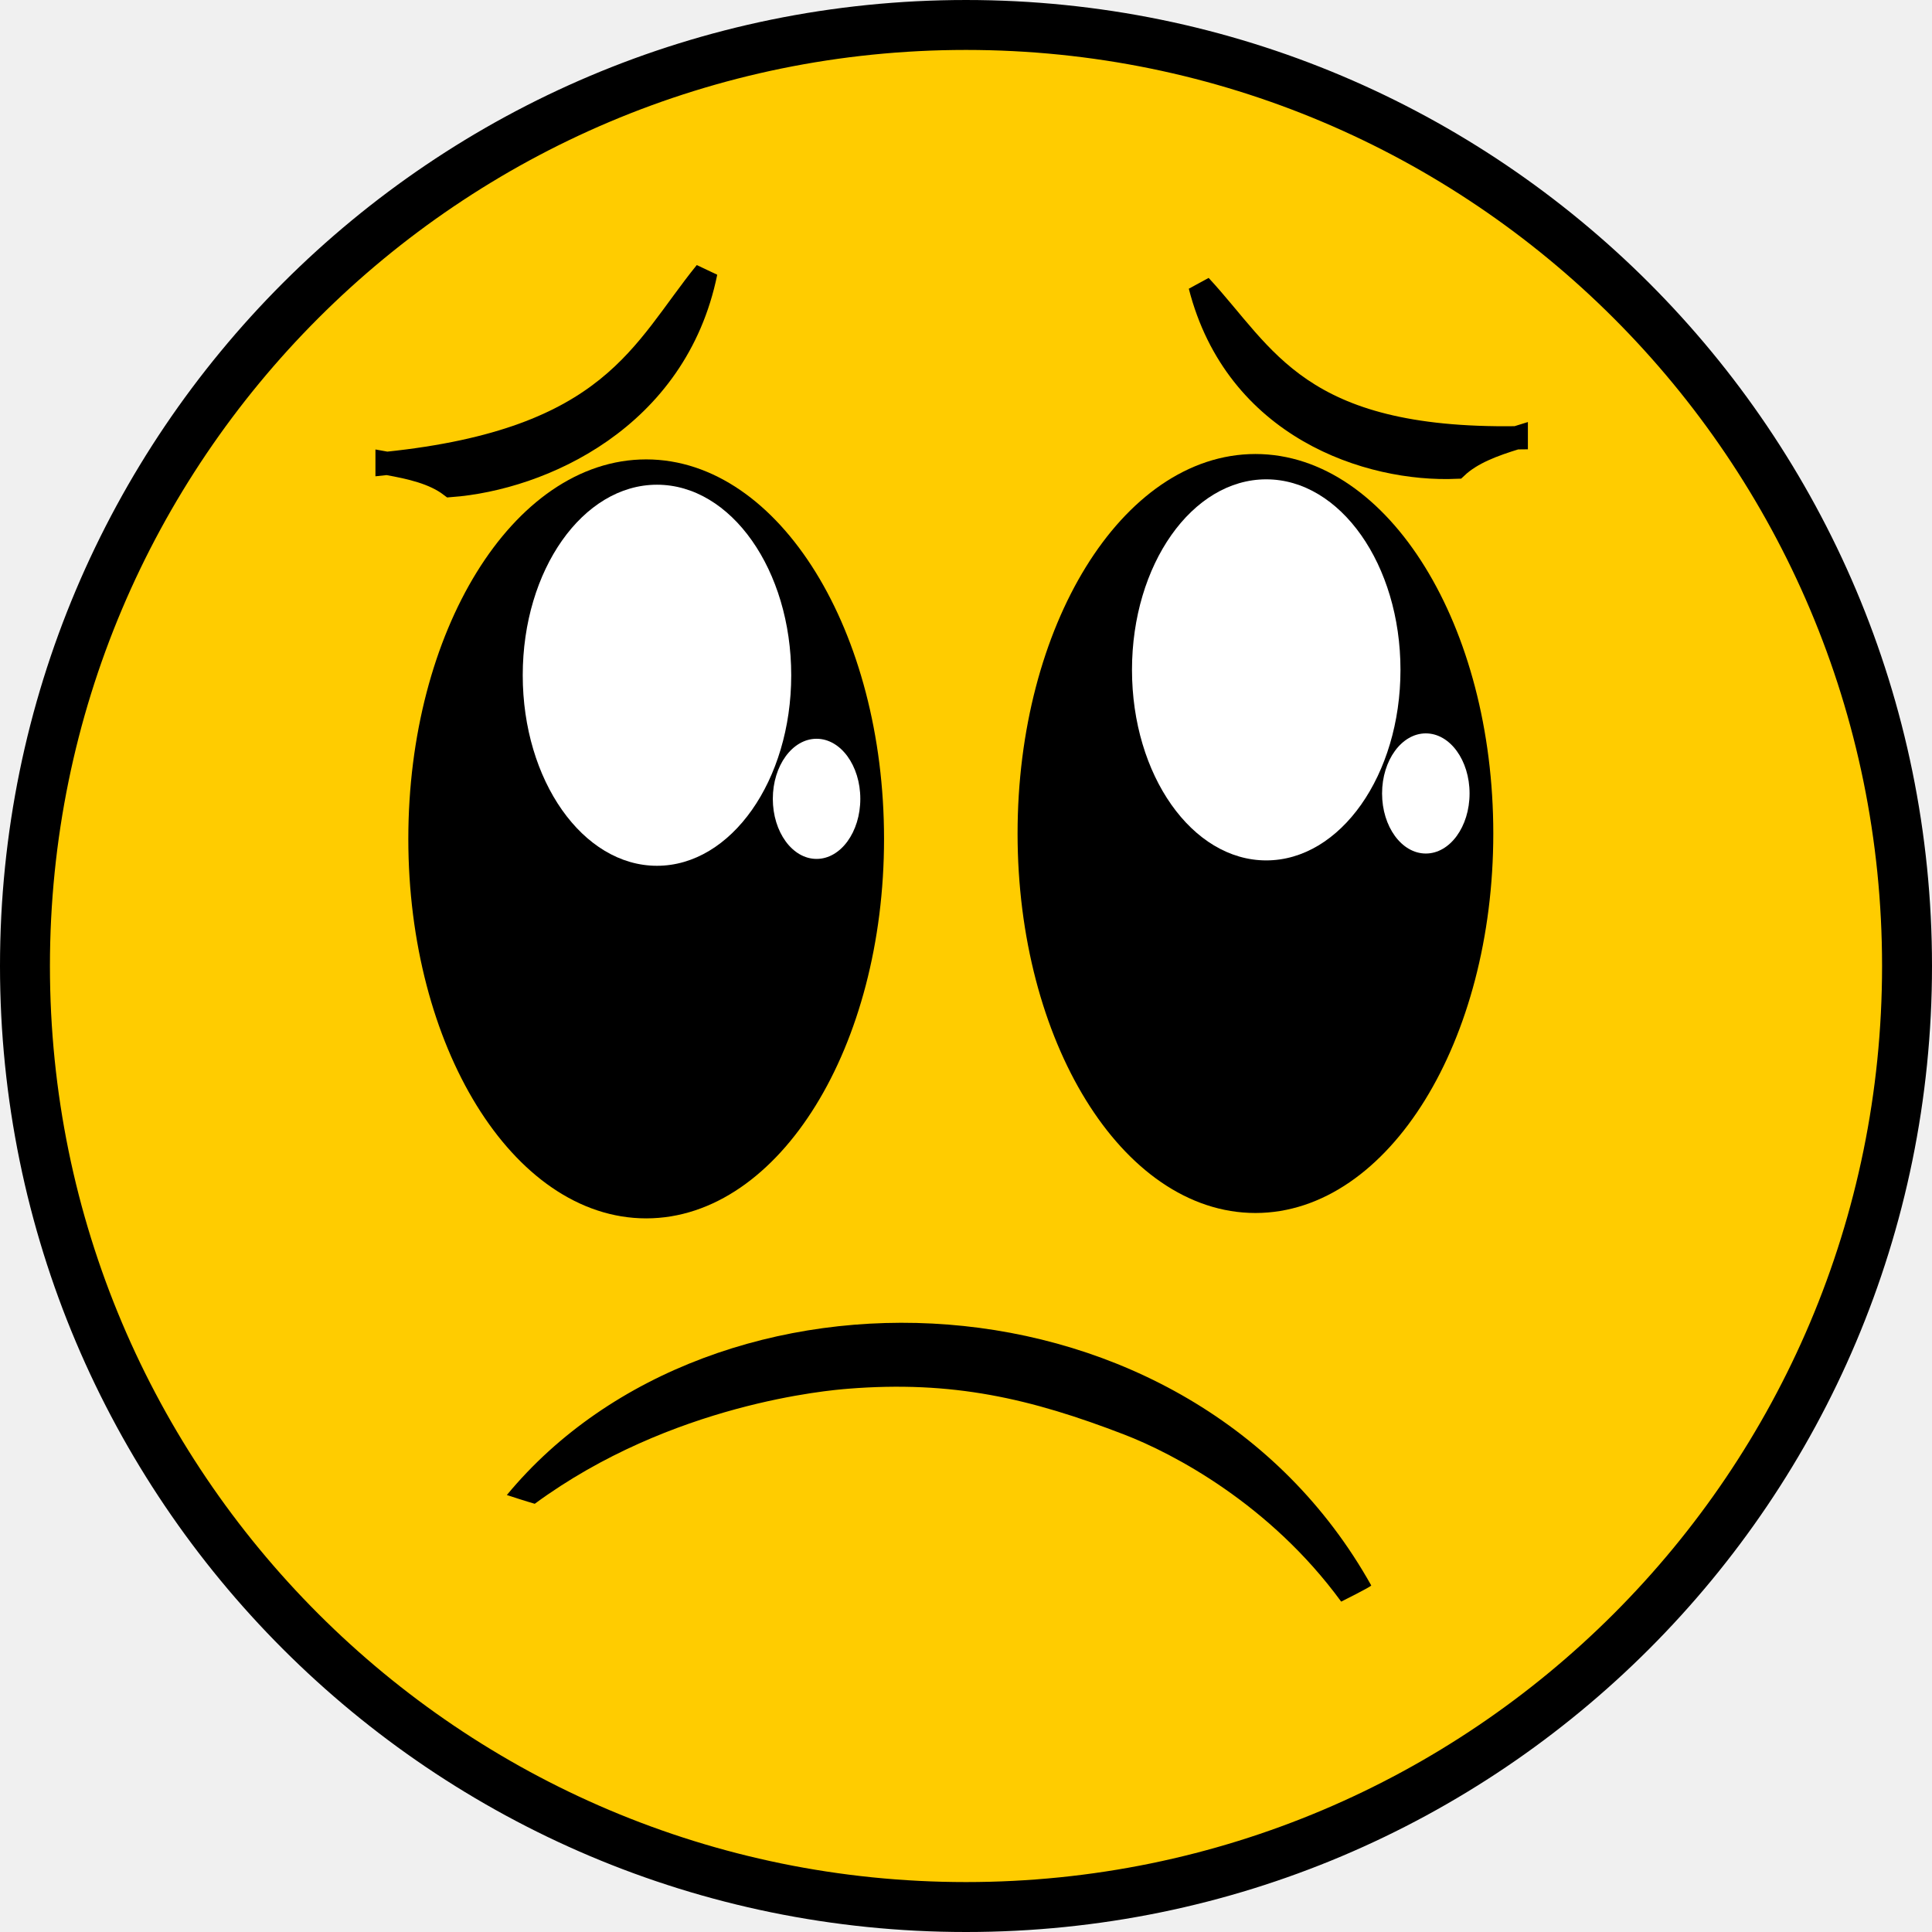
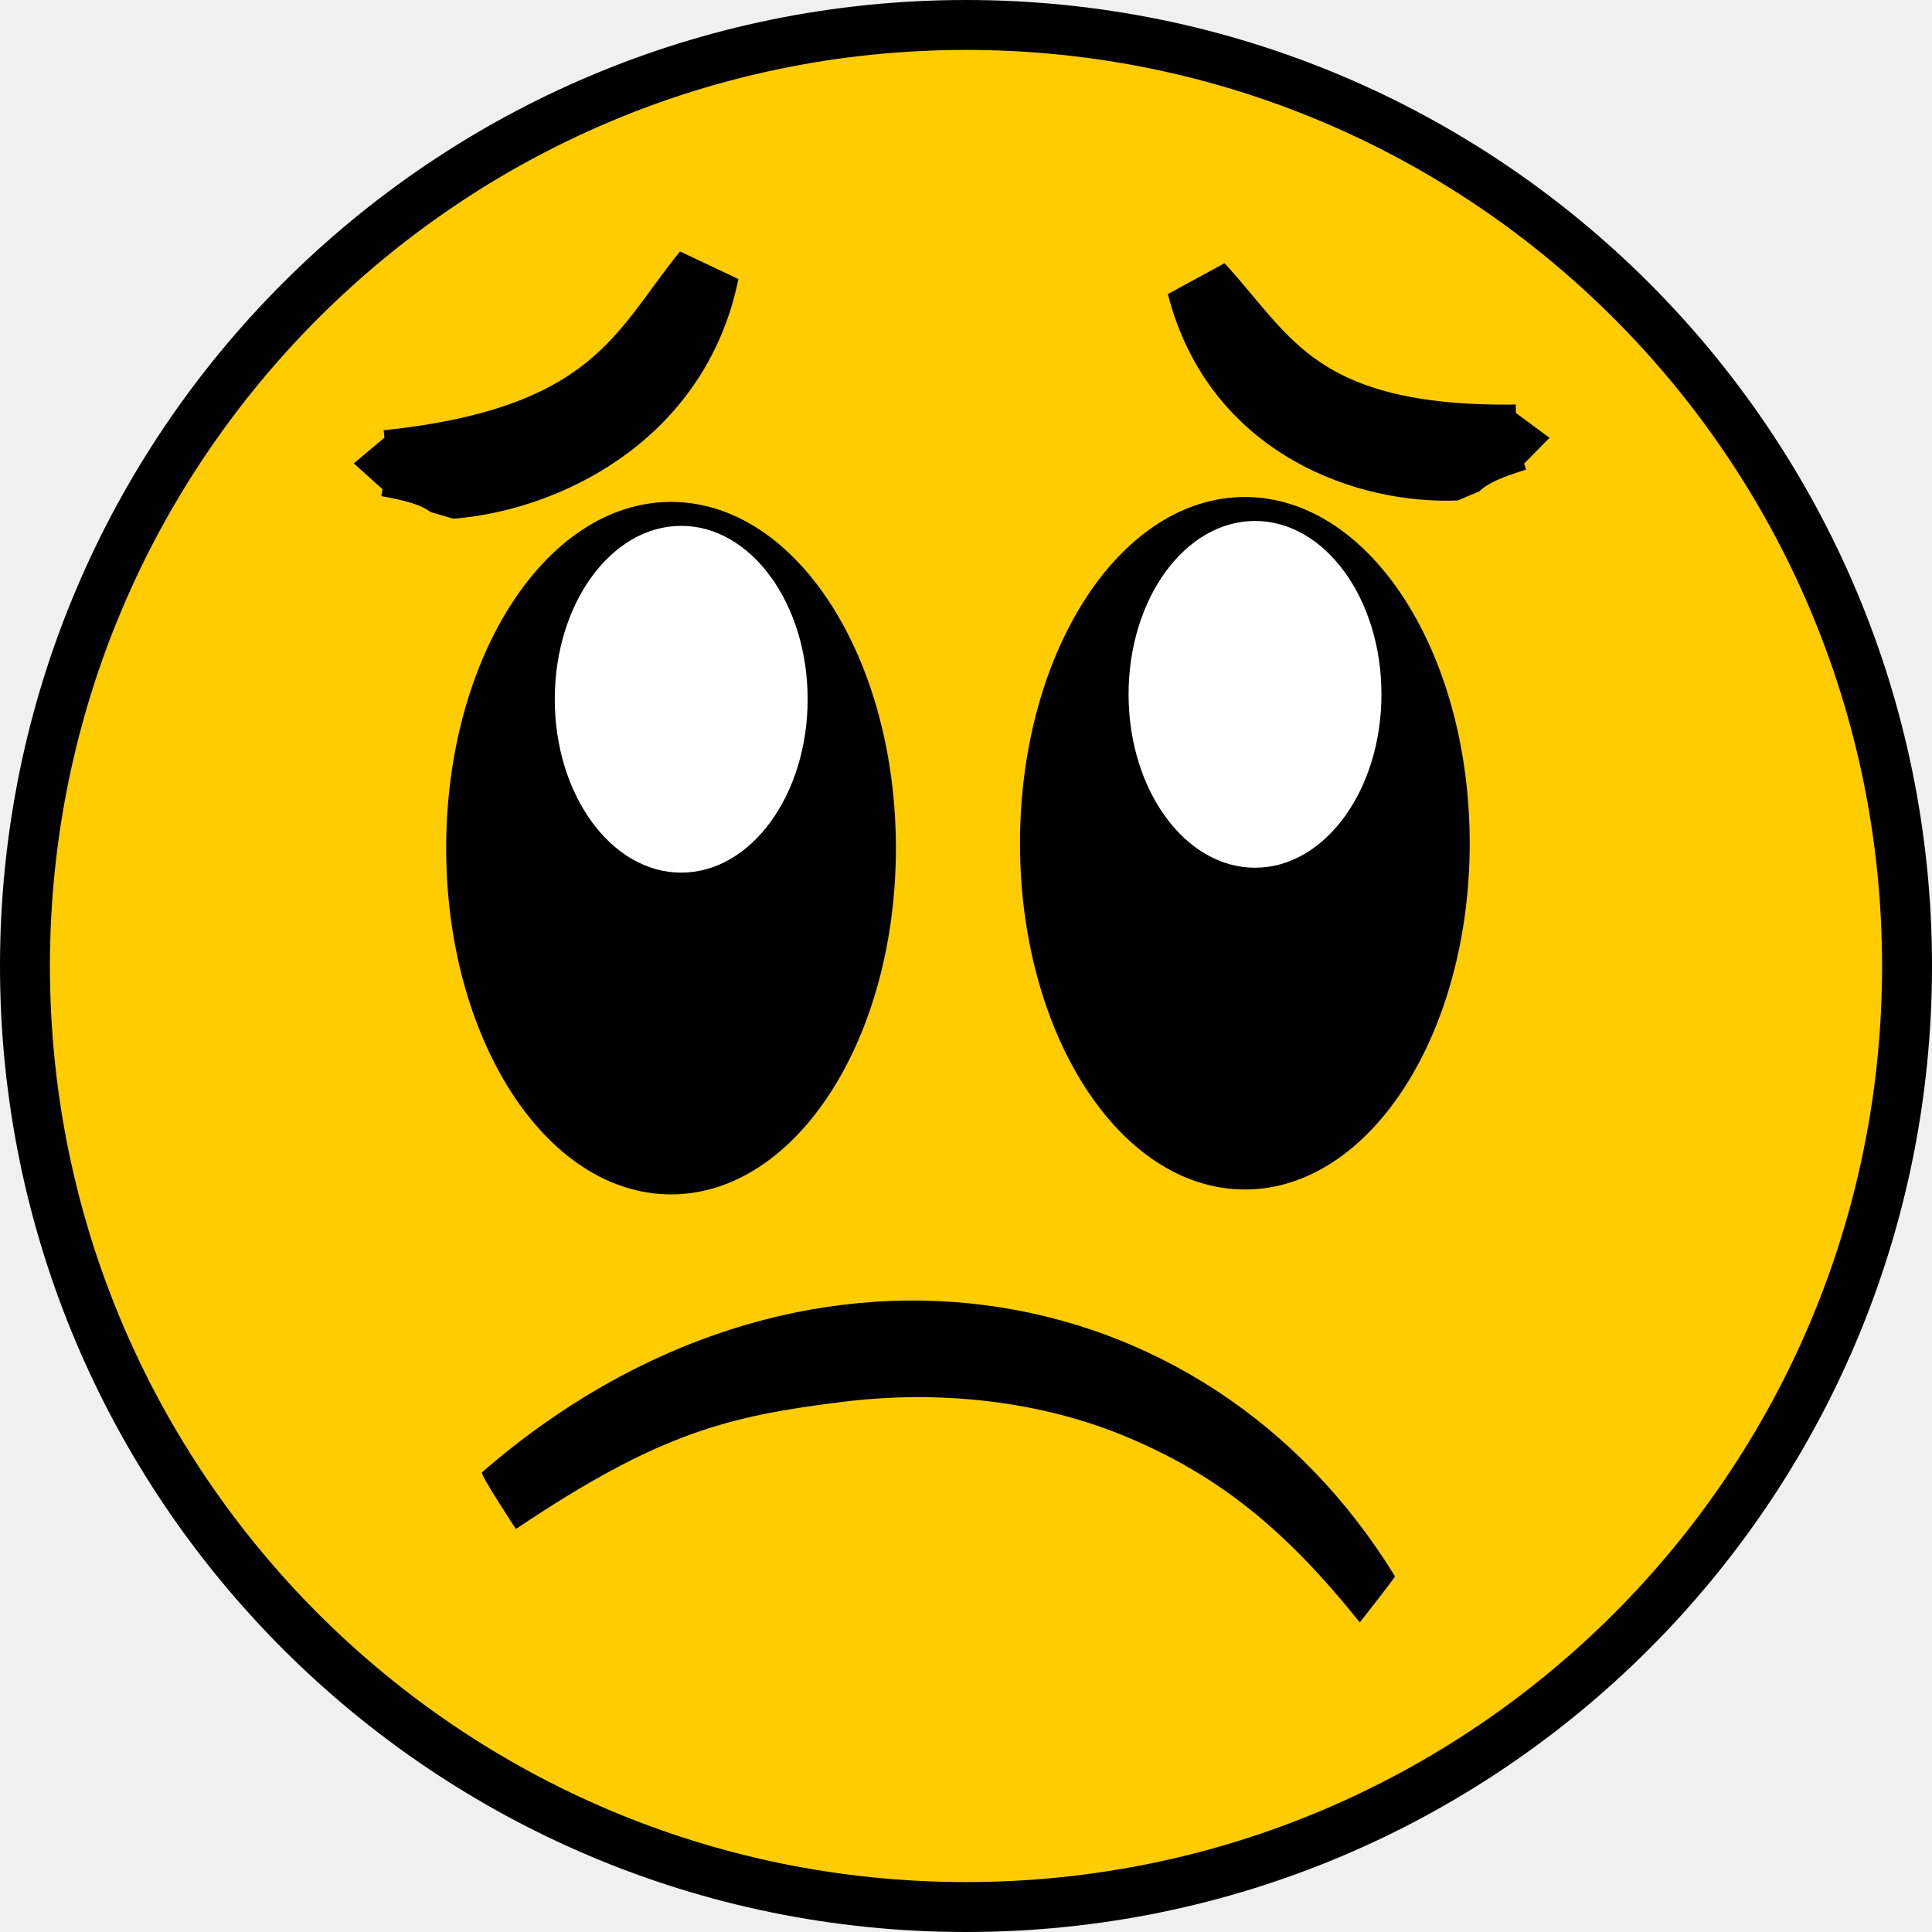
<svg xmlns="http://www.w3.org/2000/svg" xmlns:xlink="http://www.w3.org/1999/xlink" width="580.39" height="580.39" id="svg2" version="1.1">
  <defs id="defs4">
    <linearGradient id="linearGradient3916">
      <stop id="stop3918" offset="0" style="stop-color:#ffffff;stop-opacity:1;" />
      <stop style="stop-color:#fefefe;stop-opacity:1;" offset="0.5" id="stop3920" />
      <stop id="stop3932" offset="0.75" style="stop-color:#fafafa;stop-opacity:1;" />
      <stop id="stop3922" offset="1" style="stop-color:#cfcfcf;stop-opacity:1;" />
    </linearGradient>
    <linearGradient id="linearGradient3904">
      <stop style="stop-color:#ffffff;stop-opacity:1;" offset="0" id="stop3906" />
      <stop id="stop3912" offset="0.5" style="stop-color:#fefefe;stop-opacity:1;" />
      <stop style="stop-color:#cfcfcf;stop-opacity:1;" offset="1" id="stop3908" />
    </linearGradient>
    <linearGradient id="linearGradient3896">
      <stop style="stop-color:#ffffff;stop-opacity:1;" offset="0" id="stop3898" />
      <stop style="stop-color:#000000;stop-opacity:0.799;" offset="1" id="stop3900" />
    </linearGradient>
    <linearGradient id="linearGradient3888">
      <stop style="stop-color:#ffffff;stop-opacity:1;" offset="0" id="stop3890" />
      <stop style="stop-color:#ffffff;stop-opacity:0;" offset="1" id="stop3892" />
    </linearGradient>
    <linearGradient id="linearGradient3864">
      <stop style="stop-color:#2c2c2c;stop-opacity:1;" offset="0" id="stop3866" />
      <stop style="stop-color:#000000;stop-opacity:1;" offset="1" id="stop3868" />
    </linearGradient>
    <radialGradient xlink:href="#linearGradient3916" id="radialGradient3930" cx="369.754" cy="485.174" fx="369.754" fy="485.174" r="205.923" gradientTransform="matrix(1,0,0,0.464937,0,259.5984)" gradientUnits="userSpaceOnUse" />
    <radialGradient xlink:href="#linearGradient3916-1" id="radialGradient3910-7" cx="481.843" cy="254.847" fx="481.843" fy="254.847" r="68.737" gradientTransform="matrix(1,0,0,1.448228,0,-114.2294)" gradientUnits="userSpaceOnUse" />
    <linearGradient id="linearGradient3916-1">
      <stop id="stop3918-2" offset="0" style="stop-color:#ffffff;stop-opacity:1;" />
      <stop style="stop-color:#fefefe;stop-opacity:1;" offset="0.5" id="stop3920-6" />
      <stop id="stop3932-0" offset="0.75" style="stop-color:#fafafa;stop-opacity:1;" />
      <stop id="stop3922-4" offset="1" style="stop-color:#cfcfcf;stop-opacity:1;" />
    </linearGradient>
    <radialGradient xlink:href="#linearGradient3916" id="radialGradient3980" gradientUnits="userSpaceOnUse" gradientTransform="matrix(1,0,0,1.448228,0,-114.2294)" cx="481.843" cy="254.847" fx="481.843" fy="254.847" r="68.737" />
  </defs>
  <g id="layer1" transform="translate(-88.61197,-51.52466)">
    <path style="fill:#ffcc00;fill-opacity:1;stroke:#000000;stroke-width:15;stroke-miterlimit:4;stroke-opacity:1;stroke-dasharray:none" id="path2985" d="m 661.502,341.72 c 0,156.128 -126.567,282.695 -282.695,282.695 -156.128,0 -282.695,-126.567 -282.695,-282.695 0,-156.128 126.567,-282.695 282.695,-282.695 156.128,0 282.695,126.567 282.695,282.695 z" />
-     <path style="font-size:medium;font-style:normal;font-variant:normal;font-weight:normal;font-stretch:normal;text-indent:0;text-align:start;text-decoration:none;line-height:normal;letter-spacing:normal;word-spacing:normal;text-transform:none;direction:ltr;block-progression:tb;writing-mode:lr-tb;text-anchor:start;baseline-shift:baseline;color:#000000;fill:#000000;fill-opacity:1;stroke:none;stroke-width:15;marker:none;visibility:visible;display:inline;overflow:visible;enable-background:accumulate;font-family:Sans;-inkscape-font-specification:Sans" d="m 343.281,468.723 c 31.53,-2.536 54.904,2.914 83.024,13.741 14.798,5.698 43.847,20.948 65.207,50.201 0,0 9.119,-4.535 9.031,-4.864 -54.742,-97.809 -197.703,-102.11 -259.671,-27.156 5.566,1.827 8.385,2.63 8.385,2.63 41.117,-30.219 88.718,-34.124 94.024,-34.551 z" id="path3830" />
+     <path style="font-size:medium;font-style:normal;font-variant:normal;font-weight:normal;font-stretch:normal;text-indent:0;text-align:start;text-decoration:none;line-height:normal;letter-spacing:normal;word-spacing:normal;text-transform:none;direction:ltr;block-progression:tb;writing-mode:lr-tb;text-anchor:start;baseline-shift:baseline;color:#000000;fill:#000000;fill-opacity:1;stroke:none;stroke-width:20;marker:none;visibility:visible;display:inline;overflow:visible;enable-background:accumulate;font-family:Sans;-inkscape-font-specification:Sans" d="m 341.985,472.626 c 28.628,-3.529 59.192,-0.456 85.849,10.878 27.014,11.485 46.918,27.472 69.27,55.416 0,0 10.664,-13.546 10.571,-13.86 -57.285,-93.435 -179.798,-113.379 -274.293,-31.217 -0.631,0.549 10.21,17.002 10.21,17.002 43.027,-28.868 63.595,-33.928 98.392,-38.218 z" id="path3830" />
    <g transform="matrix(0.9435387,0,0,0.9717189,-170.1683,50.9394)" id="g3934-3">
-       <path transform="matrix(1.099581,0,0,1.176931,-49.82534,-39.99207)" d="m 547.503,254.847 c 0,53.279 -29.397,96.47 -65.66,96.47 -36.263,0 -65.66,-43.191 -65.66,-96.47 0,-53.279 29.397,-96.47 65.66,-96.47 36.263,0 65.66,43.191 65.66,96.47 z" id="path2987-6" style="fill:#000000;fill-opacity:1;fill-rule:nonzero;stroke:#000000;stroke-width:6.426;stroke-miterlimit:4;stroke-opacity:1;stroke-dasharray:none" />
-       <path style="fill:#ffffff;fill-opacity:1;fill-rule:nonzero;stroke:none" id="path3984-2" d="m 724.286,237.89 c 0,54.242 -74.832,98.214 -167.143,98.214 -92.31,0 -167.143,-43.972 -167.143,-98.214 0,-54.242 74.832,-98.214 167.143,-98.214 92.31,0 167.143,43.972 167.143,98.214 z" transform="matrix(0.2557169,0,0,0.5997503,340.9675,66.68309)" />
-       <path style="fill:#ffffff;fill-opacity:1;fill-rule:nonzero;stroke:none" id="path3984-0-4" d="m 724.286,237.89 c 0,54.242 -74.832,98.214 -167.143,98.214 -92.31,0 -167.143,-43.972 -167.143,-98.214 0,-54.242 74.832,-98.214 167.143,-98.214 92.31,0 167.143,43.972 167.143,98.214 z" transform="matrix(0.08333331,0,0,0.1890909,487.8198,202.5824)" />
+       <path transform="matrix(1.03562,0,0,1.071031,-11.09337,-10.13836)" d="m 547.503,254.847 c 0,53.279 -29.397,96.47 -65.66,96.47 -36.263,0 -65.66,-43.191 -65.66,-96.47 0,-53.279 29.397,-96.47 65.66,-96.47 36.263,0 65.66,43.191 65.66,96.47 z" id="path2987-6" style="fill:#000000;fill-opacity:1;fill-rule:nonzero;stroke:#000000;stroke-width:6.941;stroke-miterlimit:4;stroke-opacity:1;stroke-dasharray:none" />
+       <path style="fill:#ffffff;fill-opacity:1;fill-rule:nonzero;stroke:none" id="path3984-2" d="m 724.286,237.89 c 0,54.242 -74.832,98.214 -167.143,98.214 -92.31,0 -167.143,-43.972 -167.143,-98.214 0,-54.242 74.832,-98.214 167.143,-98.214 92.31,0 167.143,43.972 167.143,98.214 z" transform="matrix(0.2408422,0,0,0.5457848,356.9676,86.93818)" />
    </g>
-     <path style="fill:#000000;fill-opacity:1;stroke:#000000;stroke-width:7;stroke-linecap:butt;stroke-linejoin:miter;stroke-miterlimit:4;stroke-opacity:1;stroke-dasharray:none" d="m 204.898,190.725 c 67.761,-7.04 76.711,-33.904 95.748,-57.368 -8.984,44.041 -49.419,61.942 -76.656,64.019 -4.973,-3.782 -11.889,-5.378 -19.092,-6.652 z" id="path4033-5" />
-     <path style="fill:#000000;fill-opacity:1;stroke:#000000;stroke-width:7;stroke-linecap:butt;stroke-linejoin:miter;stroke-miterlimit:4;stroke-opacity:1;stroke-dasharray:none" d="m 544.106,183.048 c -65.489,0.95 -75.472,-24.628 -94.975,-45.657 10.899,42.6 50.683,55.611 76.968,54.483 4.585,-4.33 11.15,-6.721 18.007,-8.827 z" id="path4033-5-8" />
+     <path style="fill:#000000;fill-opacity:1;stroke:#000000;stroke-width:20;stroke-linecap:butt;stroke-linejoin:bevel;stroke-miterlimit:4;stroke-opacity:1;stroke-dasharray:none" d="m 204.898,190.725 c 67.761,-7.04 76.711,-33.904 95.748,-57.368 -8.984,44.041 -49.419,61.942 -76.656,64.019 -4.973,-3.782 -11.889,-5.378 -19.092,-6.652 z" id="path4033-5" />
+     <path style="fill:#000000;fill-opacity:1;stroke:#000000;stroke-width:20;stroke-linecap:butt;stroke-linejoin:bevel;stroke-miterlimit:4;stroke-opacity:1;stroke-dasharray:none" d="m 544.106,183.048 c -65.489,0.95 -75.472,-24.628 -94.975,-45.657 10.899,42.6 50.683,55.611 76.968,54.483 4.585,-4.33 11.15,-6.721 18.007,-8.827 z" id="path4033-5-8" />
    <g transform="matrix(0.9435387,0,0,0.9717189,12.85652,49.3217)" id="g3934-3-8">
-       <path transform="matrix(1.099581,0,0,1.176931,-49.82534,-39.99207)" d="m 547.503,254.847 c 0,53.279 -29.397,96.47 -65.66,96.47 -36.263,0 -65.66,-43.191 -65.66,-96.47 0,-53.279 29.397,-96.47 65.66,-96.47 36.263,0 65.66,43.191 65.66,96.47 z" id="path2987-6-1" style="fill:#000000;fill-opacity:1;fill-rule:nonzero;stroke:#000000;stroke-width:6.426;stroke-miterlimit:4;stroke-opacity:1;stroke-dasharray:none" />
-       <path style="fill:#ffffff;fill-opacity:1;fill-rule:nonzero;stroke:none" id="path3984-2-2" d="m 724.286,237.89 c 0,54.242 -74.832,98.214 -167.143,98.214 -92.31,0 -167.143,-43.972 -167.143,-98.214 0,-54.242 74.832,-98.214 167.143,-98.214 92.31,0 167.143,43.972 167.143,98.214 z" transform="matrix(0.2557169,0,0,0.5997503,340.9675,66.68309)" />
-       <path style="fill:#ffffff;fill-opacity:1;fill-rule:nonzero;stroke:none" id="path3984-0-4-1" d="m 724.286,237.89 c 0,54.242 -74.832,98.214 -167.143,98.214 -92.31,0 -167.143,-43.972 -167.143,-98.214 0,-54.242 74.832,-98.214 167.143,-98.214 92.31,0 167.143,43.972 167.143,98.214 z" transform="matrix(0.08333331,0,0,0.1890909,487.8198,202.5824)" />
+       <path transform="matrix(1.03562,0,0,1.071031,-22.37675,-9.988558)" d="m 547.503,254.847 c 0,53.279 -29.397,96.47 -65.66,96.47 -36.263,0 -65.66,-43.191 -65.66,-96.47 0,-53.279 29.397,-96.47 65.66,-96.47 36.263,0 65.66,43.191 65.66,96.47 z" id="path2987-6-1" style="fill:#000000;fill-opacity:1;fill-rule:nonzero;stroke:#000000;stroke-width:6.941;stroke-miterlimit:4;stroke-opacity:1;stroke-dasharray:none" />
+       <path style="fill:#ffffff;fill-opacity:1;fill-rule:nonzero;stroke:none" id="path3984-2-2" d="m 724.286,237.89 c 0,54.242 -74.832,98.214 -167.143,98.214 -92.31,0 -167.143,-43.972 -167.143,-98.214 0,-54.242 74.832,-98.214 167.143,-98.214 92.31,0 167.143,43.972 167.143,98.214 z" transform="matrix(0.2408422,0,0,0.5457848,345.6842,87.08798)" />
    </g>
  </g>
</svg>
